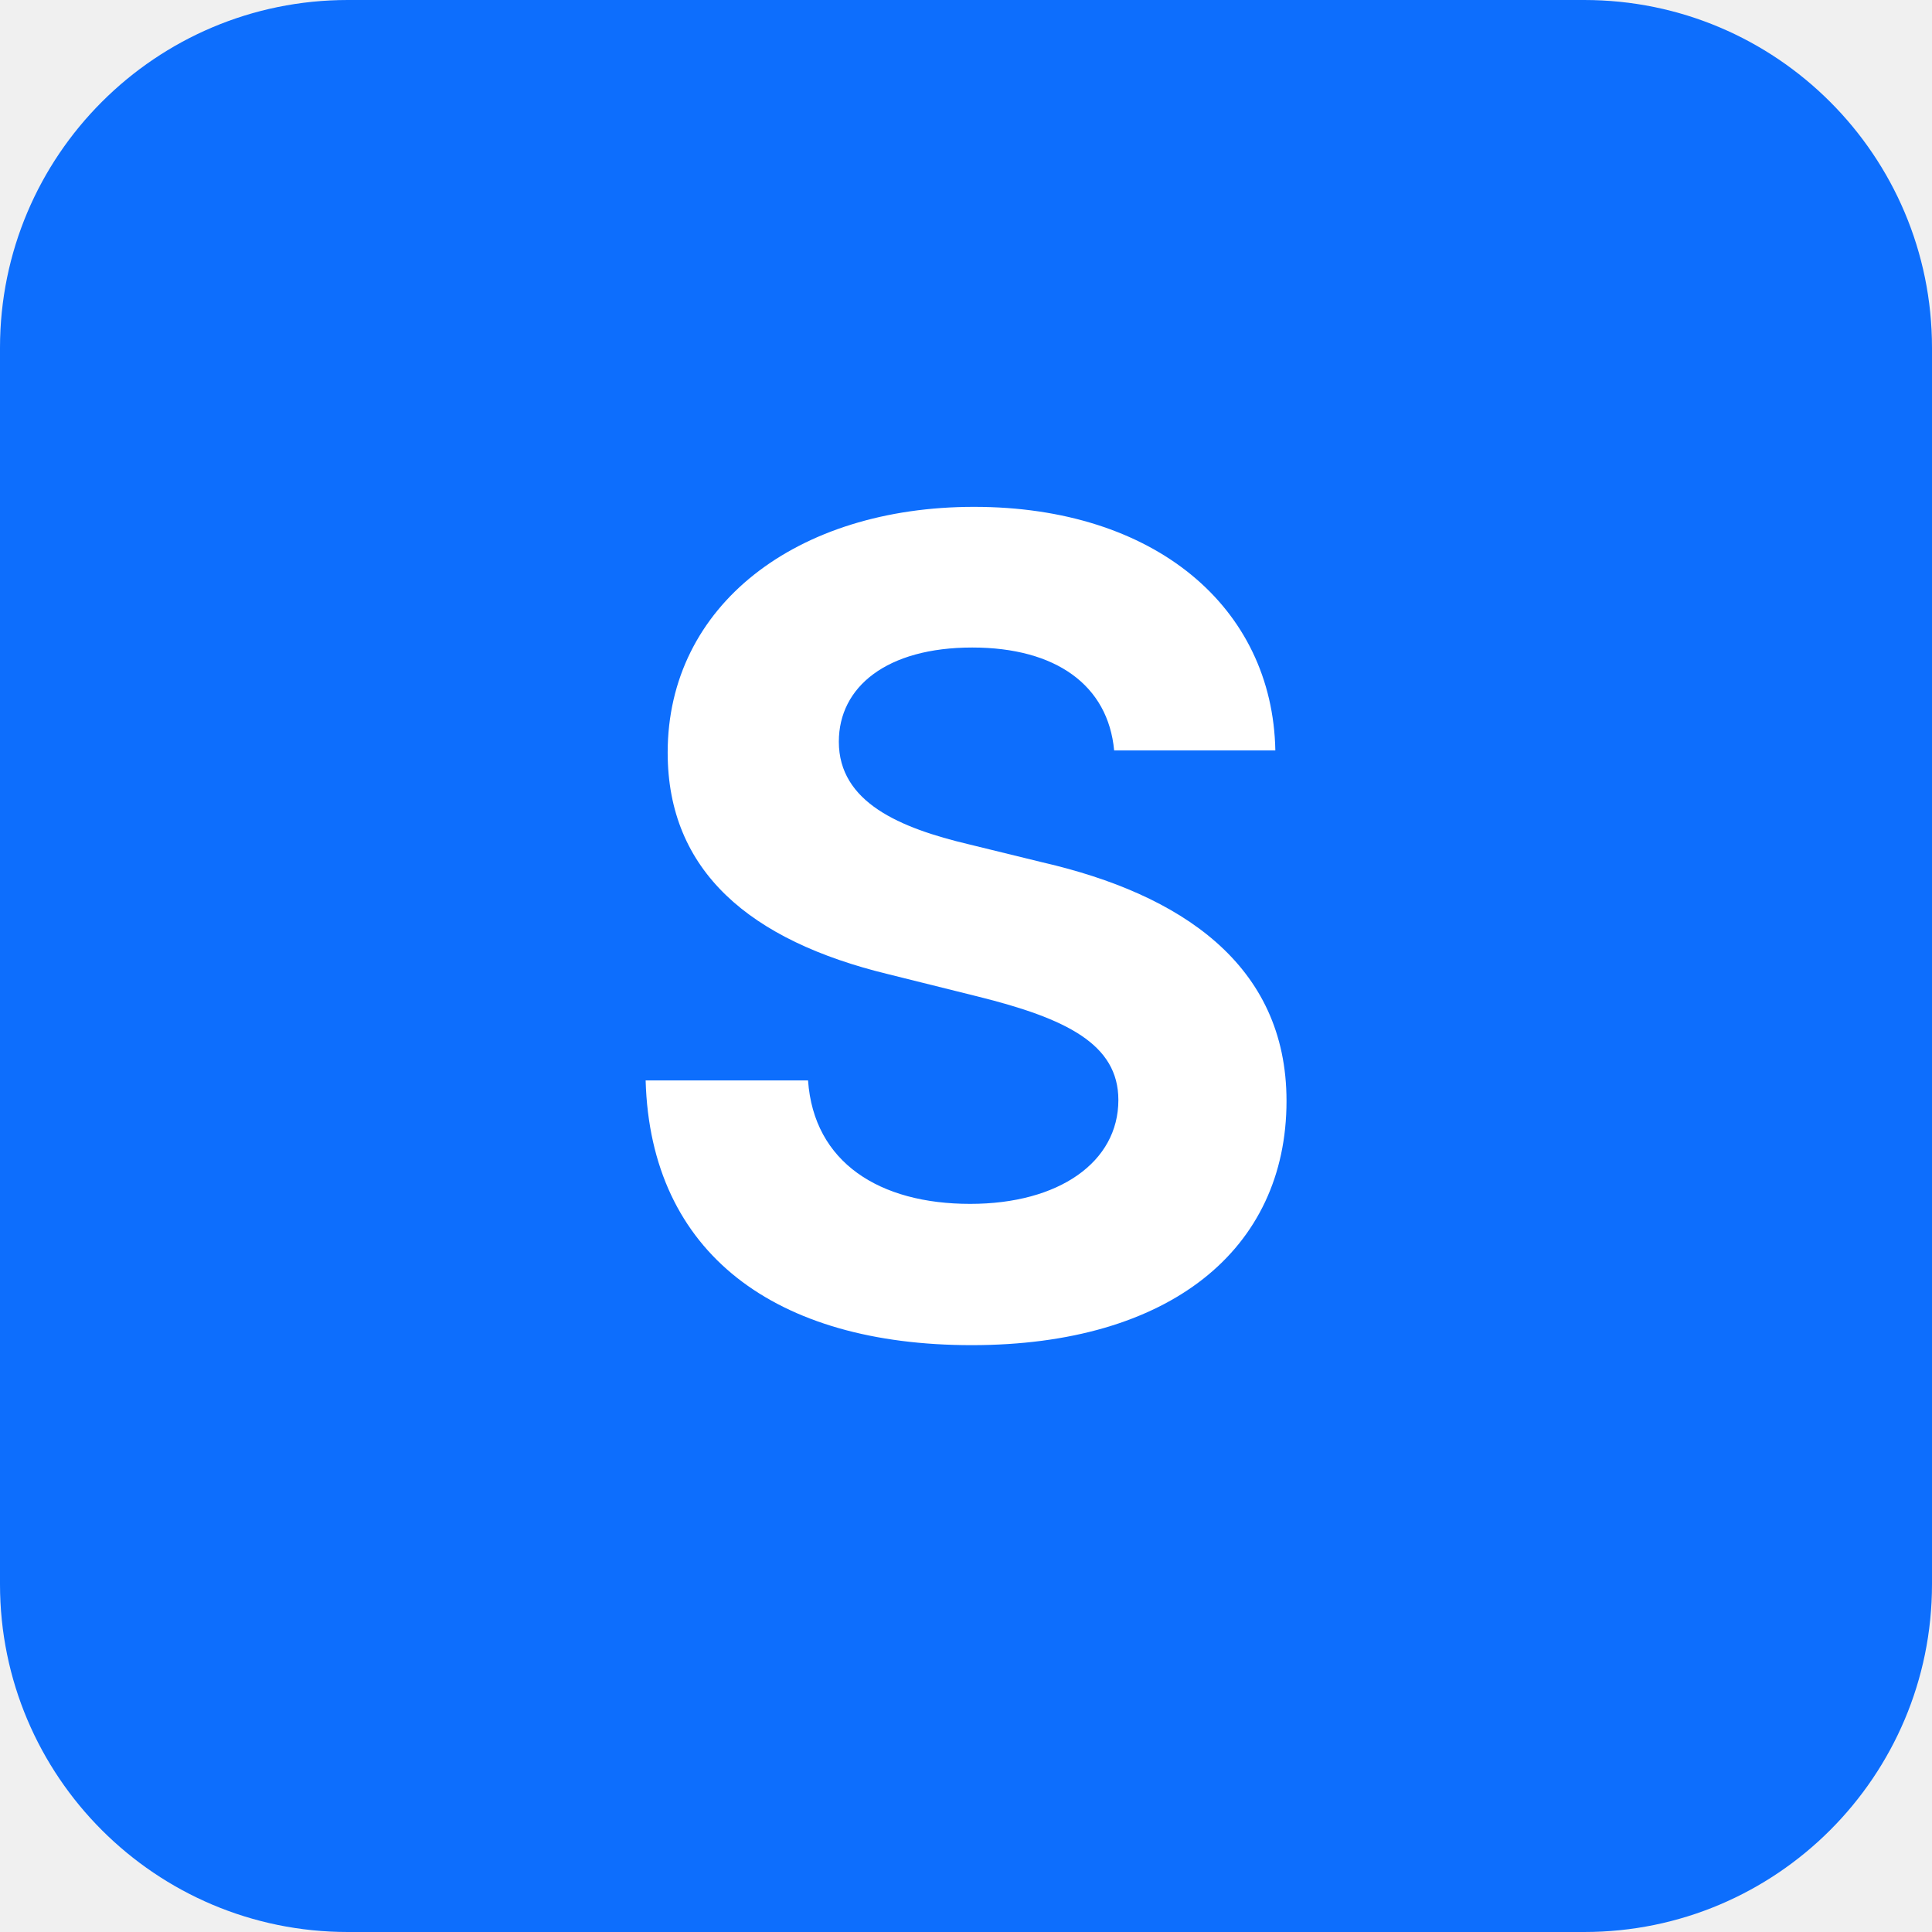
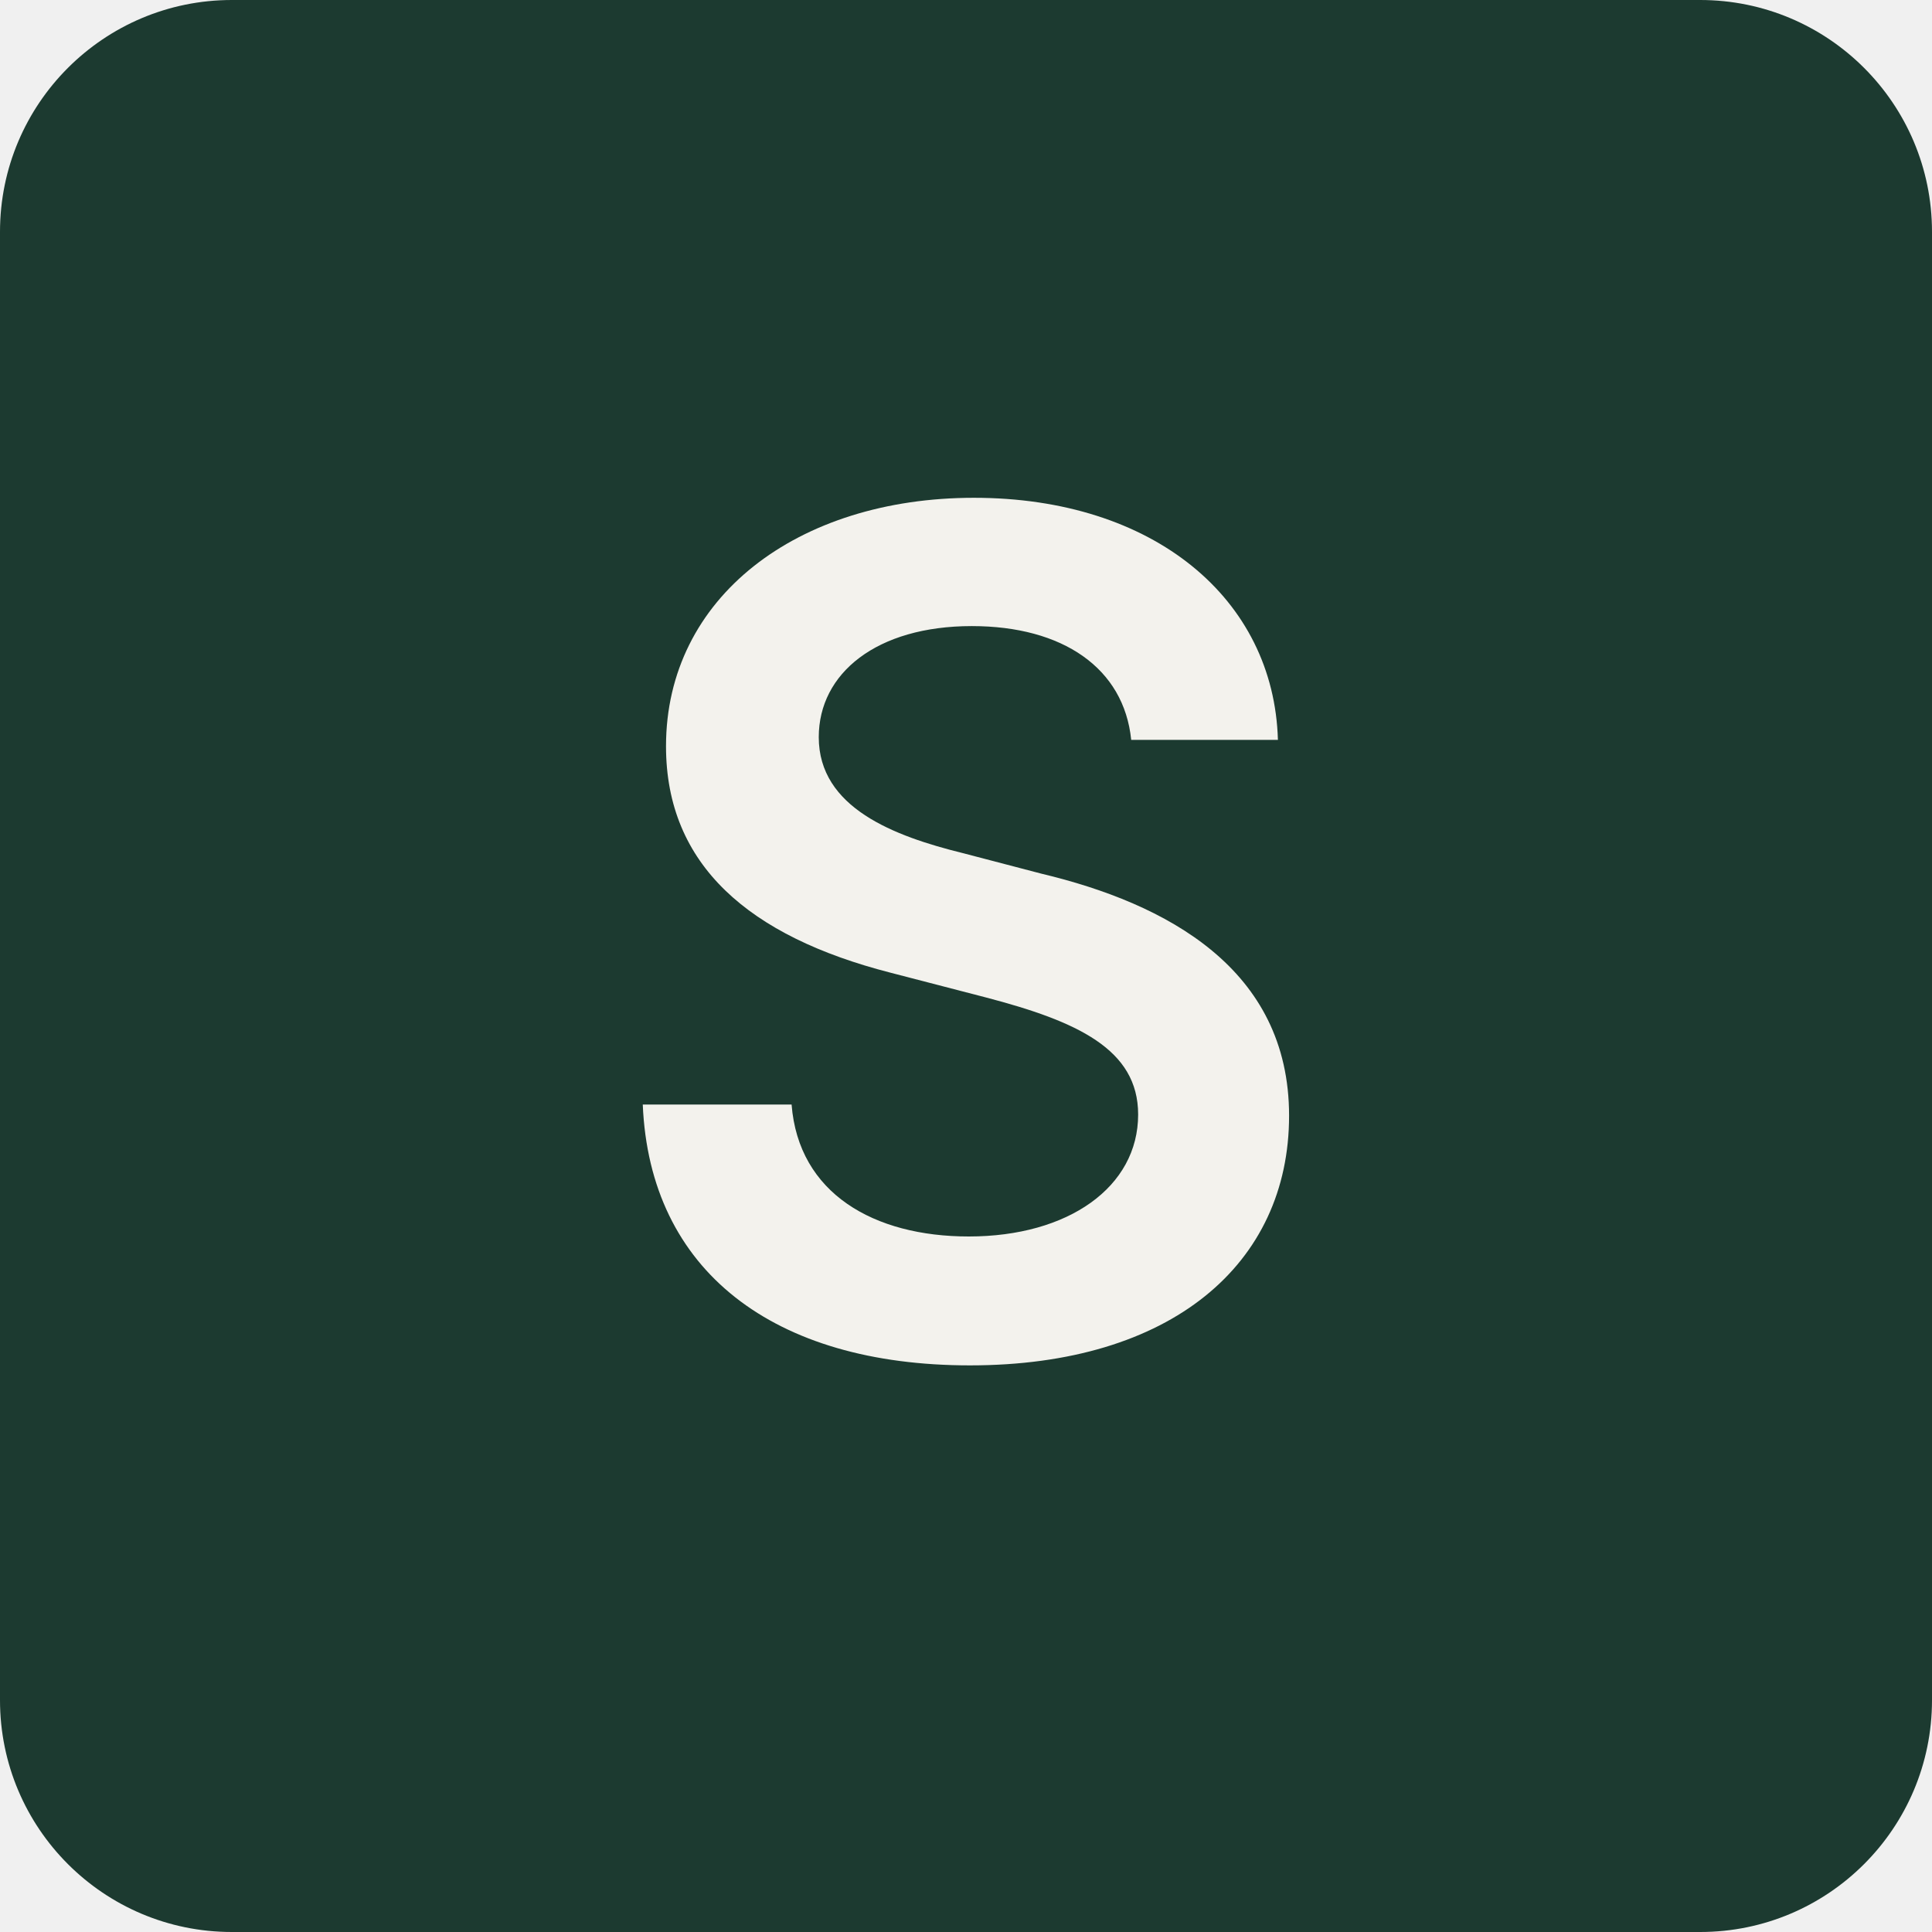
<svg xmlns="http://www.w3.org/2000/svg" viewBox="0 0 100 100">
-   <rect width="100" height="100" rx="18" fill="#0d6efd" />
-   <text x="50" y="69" text-anchor="middle" font-family="-apple-system, BlinkMacSystemFont, 'Segoe UI', sans-serif" font-size="58" font-weight="700" fill="#ffffff">S</text>
+   <rect width="100" height="100" rx="12" fill="#1C3A30" />
+   <text x="50" y="70" text-anchor="middle" font-family="'IBM Plex Sans', -apple-system, BlinkMacSystemFont, 'Segoe UI', sans-serif" font-size="60" font-weight="600" fill="#F3F2ED">S</text>
</svg>
